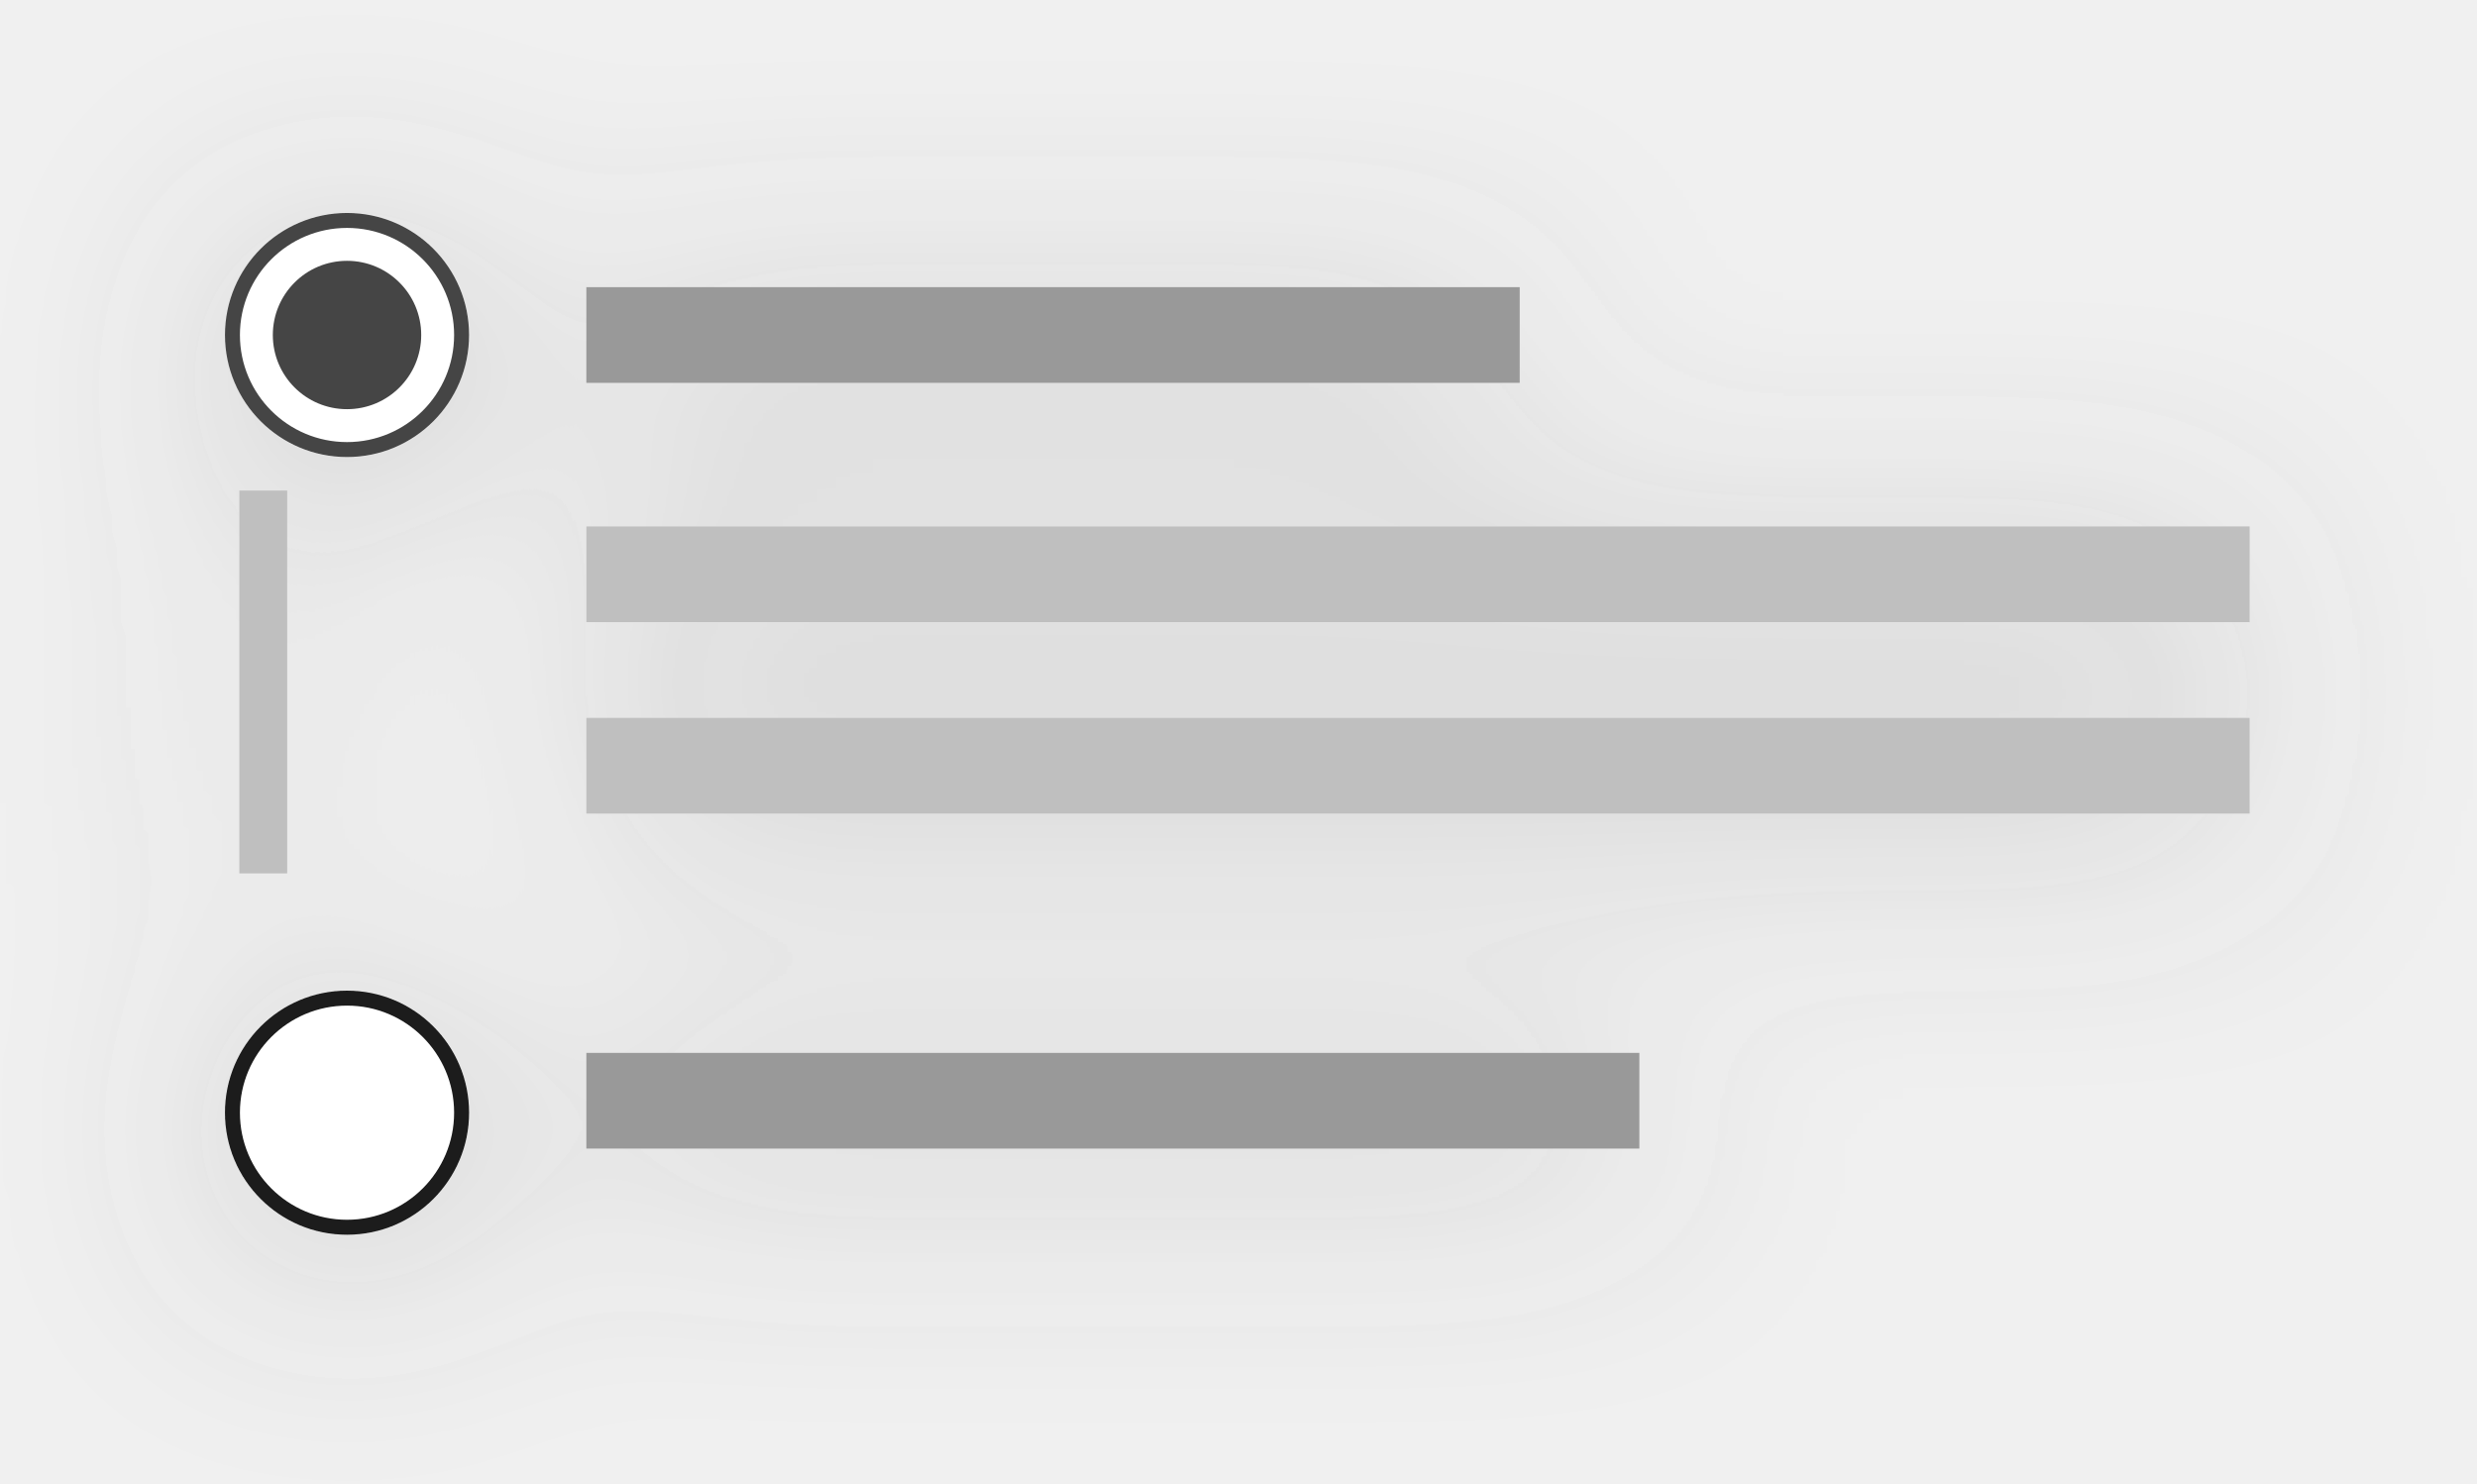
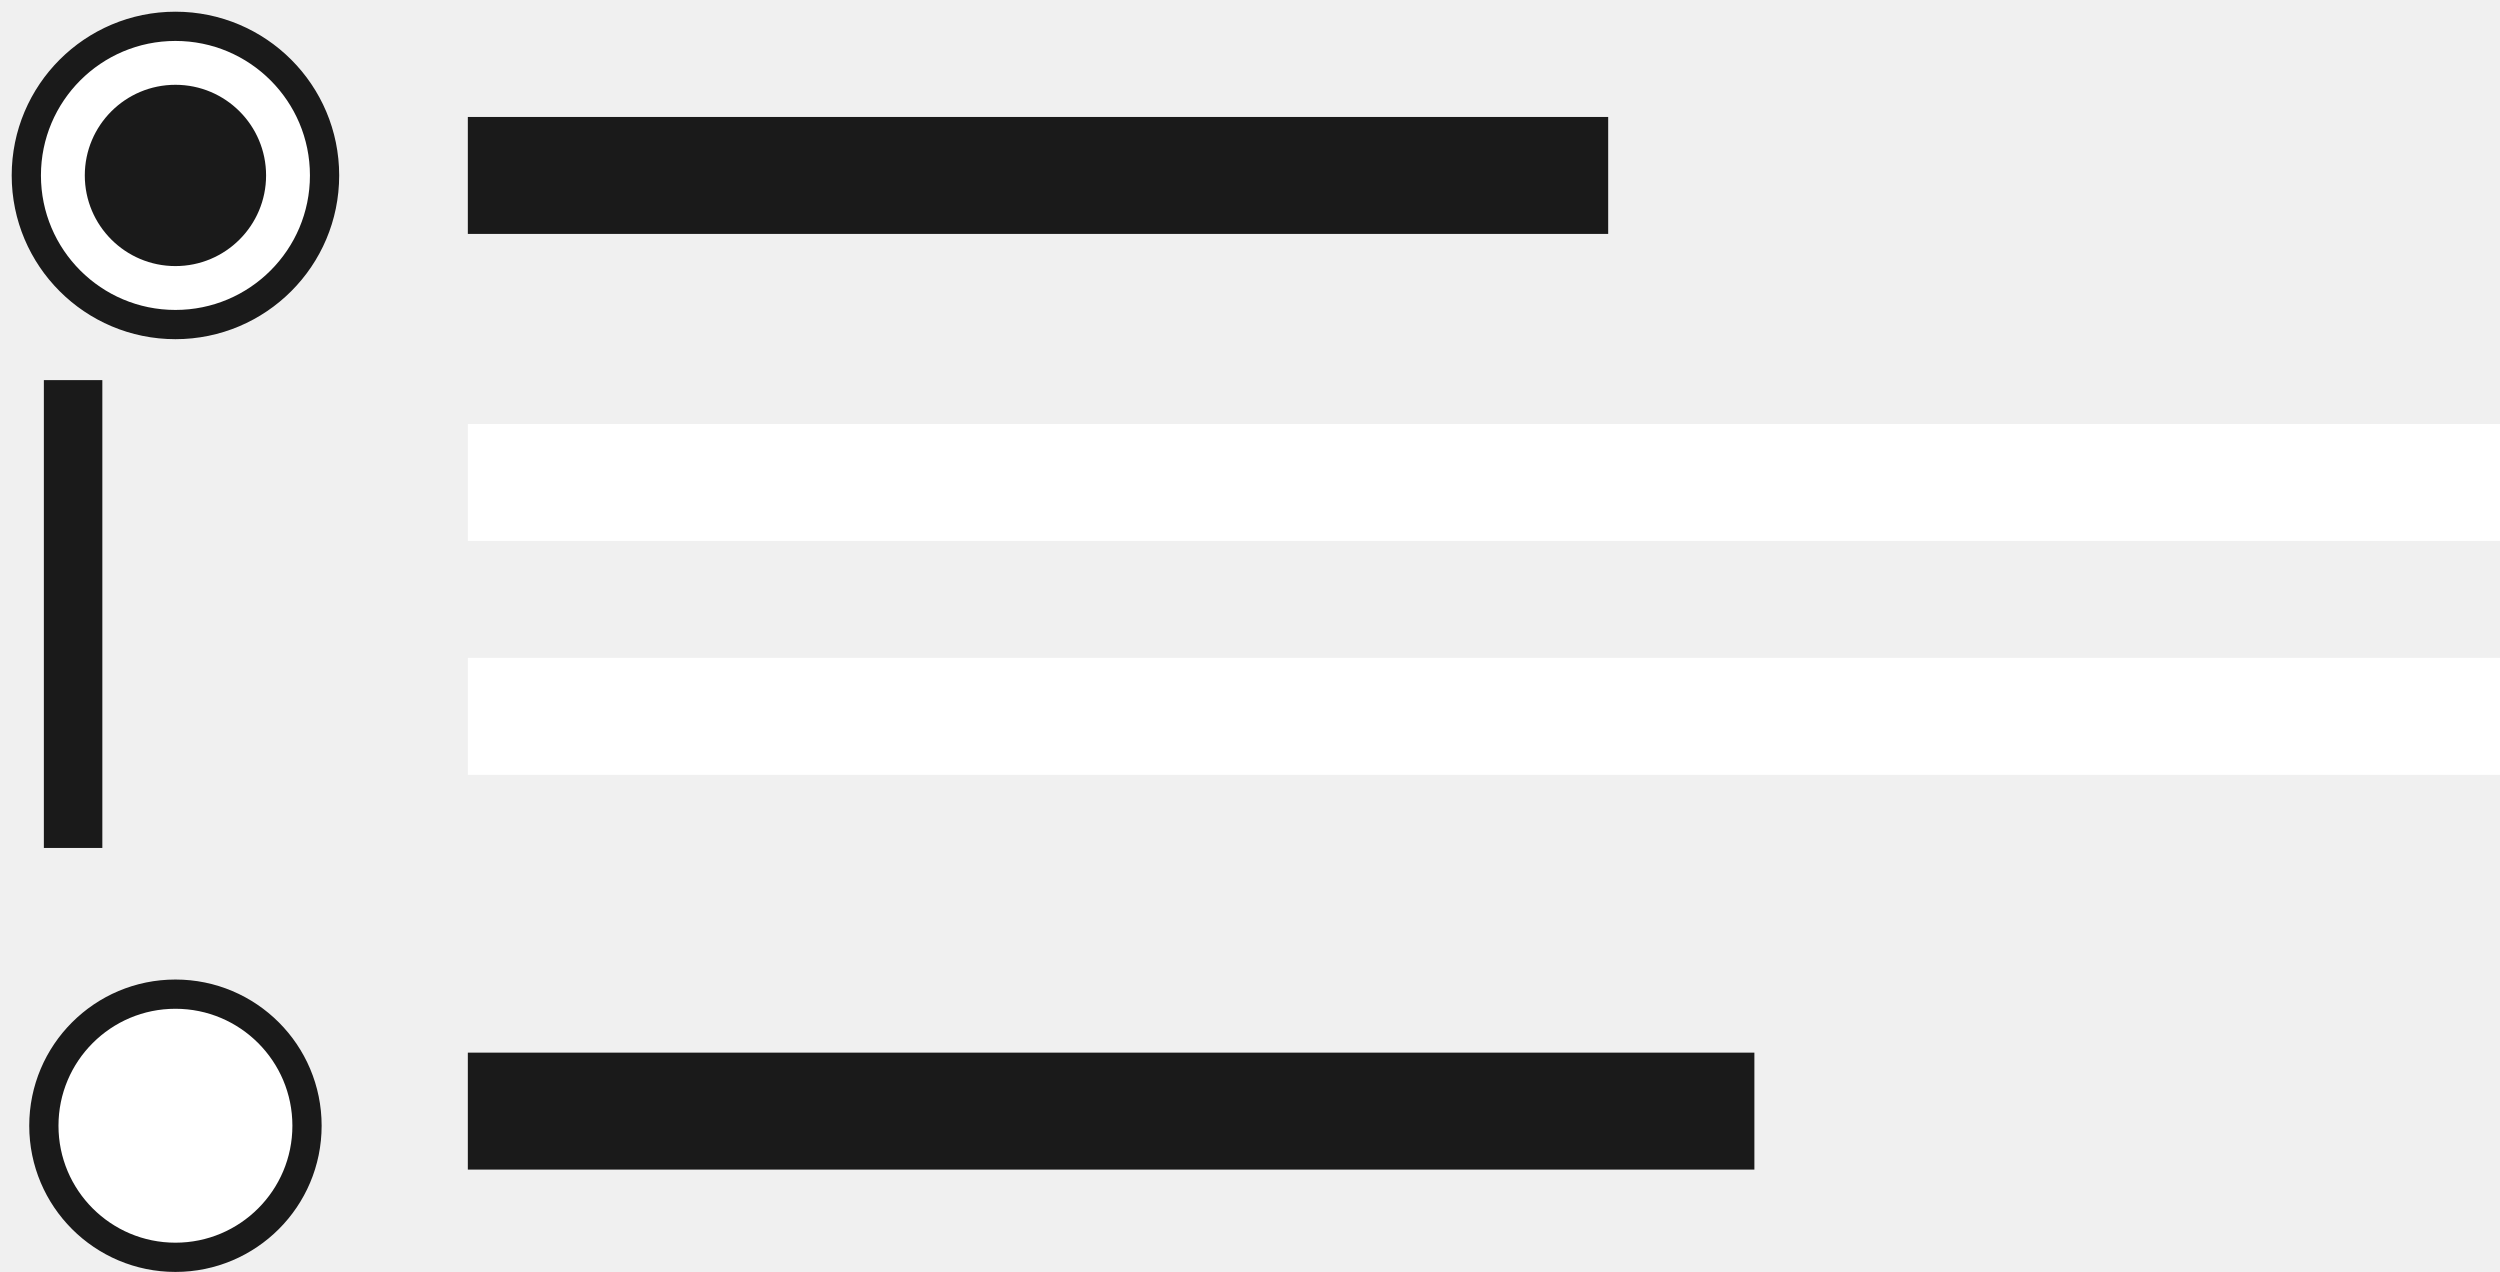
- <svg xmlns="http://www.w3.org/2000/svg" width="207px" height="124px" viewBox="0 0 207 124" version="1.1">
-   <defs>
-     <filter x="-18.1%" y="-32.6%" width="136.3%" height="169.7%" filterUnits="objectBoundingBox" id="filter-1">
-       <feOffset dx="0" dy="2" in="SourceAlpha" result="shadowOffsetOuter1" />
-       <feGaussianBlur stdDeviation="10" in="shadowOffsetOuter1" result="shadowBlurOuter1" />
-       <feColorMatrix values="0 0 0 0 0.102   0 0 0 0 0.102   0 0 0 0 0.102  0 0 0 0.24 0" type="matrix" in="shadowBlurOuter1" result="shadowMatrixOuter1" />
-       <feMerge>
-         <feMergeNode in="shadowMatrixOuter1" />
-         <feMergeNode in="SourceGraphic" />
-       </feMerge>
-     </filter>
-   </defs>
-   <g id="Page-1" stroke="none" stroke-width="1" fill="none" fill-rule="evenodd">
-     <g id="Overview_illustrationer" transform="translate(-498, -2844)">
-       <g id="Skjul+vis-(collapse)" filter="url(#filter-1)" transform="translate(515, 2860)">
-         <polygon id="Rectangle-15" fill="#999999" fill-rule="nonzero" points="32 8 110 8 110 16 32 16" />
-         <polygon id="Rectangle-15-Copy-2" fill="#BFBFBF" fill-rule="nonzero" points="32 28 171 28 171 36 32 36" />
-         <polygon id="Rectangle-15-Copy-3" fill="#BFBFBF" fill-rule="nonzero" points="32 44 171 44 171 52 32 52" />
-         <polygon id="Rectangle-15-Copy" fill="#BFBFBF" fill-rule="nonzero" points="3 25 7 25 7 57 3 57" />
-         <polygon id="Rectangle-15" fill="#999999" fill-rule="nonzero" points="32 72 120 72 120 80 32 80" />
+ <svg xmlns="http://www.w3.org/2000/svg" width="171px" height="87px" viewBox="0 0 171 87" version="1.1">
+   <g id="Illustrationer" stroke="none" stroke-width="1" fill="none" fill-rule="evenodd">
+     <g id="Overview_illustrationer_Ver02" transform="translate(-163, -2366)">
+       <g id="Skjul+vis-(collapse)" transform="translate(163, 2366)">
+         <polygon id="Rectangle-15" fill="#1A1A1A" fill-rule="nonzero" points="32 8 110 8 110 16 32 16" />
+         <polygon id="Rectangle-15-Copy-2" fill="#FFFFFF" fill-rule="nonzero" points="32 29 171 29 171 37 32 37" />
+         <polygon id="Rectangle-15-Copy-3" fill="#FFFFFF" fill-rule="nonzero" points="32 45 171 45 171 53 32 53" />
+         <polygon id="Rectangle-15-Copy" fill="#1A1A1A" fill-rule="nonzero" points="3 26 7 26 7 58 3 58" />
+         <polygon id="Rectangle-15" fill="#1A1A1A" fill-rule="nonzero" points="32 72 120 72 120 80 32 80" />
        <g id="Radio-button-/-Large-/-Checked">
          <g id="Radio-button/Large/Marked">
            <g id="Marked-radio-button">
              <rect id="Bounding-box" x="0" y="0" width="24" height="24" />
-               <path d="M12,22.2 C6.367,22.2 1.8,17.633 1.8,12 C1.8,6.367 6.367,1.8 12,1.8 C17.633,1.8 22.2,6.367 22.2,12 C22.2,17.633 17.633,22.2 12,22.2 Z" id="Radio" fill="#FFFFFF" fill-rule="nonzero" />
-               <path d="M12,20.95 C16.943,20.95 20.95,16.943 20.95,12 C20.95,7.057 16.943,3.05 12,3.05 C7.057,3.05 3.05,7.057 3.05,12 C3.05,16.943 7.057,20.95 12,20.95 Z M12,22.2 C6.367,22.2 1.8,17.633 1.8,12 C1.8,6.367 6.367,1.8 12,1.8 C17.633,1.8 22.2,6.367 22.2,12 C22.2,17.633 17.633,22.2 12,22.2 Z" id="Radio" fill="#454545" fill-rule="nonzero" />
-               <path d="M12,18.2 C15.424,18.2 18.2,15.424 18.2,12 C18.2,8.576 15.424,5.8 12,5.8 C8.576,5.8 5.8,8.576 5.8,12 C5.8,15.424 8.576,18.2 12,18.2 Z" id="Path" fill="#454545" fill-rule="nonzero" />
+               <path d="M12,22.2 C6.367,22.2 1.8,17.633 1.8,12 C1.8,6.367 6.367,1.8 12,1.8 C17.633,1.8 22.2,6.367 22.2,12 C22.2,17.633 17.633,22.2 12,22.2 Z" id="Radio" stroke="#1A1A1A" stroke-width="2" fill="#FFFFFF" fill-rule="nonzero" />
+               <path d="M12,18.2 C15.424,18.2 18.2,15.424 18.2,12 C18.2,8.576 15.424,5.8 12,5.8 C8.576,5.8 5.8,8.576 5.8,12 C5.8,15.424 8.576,18.2 12,18.2 Z" id="Path" fill="#1A1A1A" fill-rule="nonzero" />
            </g>
          </g>
        </g>
        <g id="Radio-button-/-Large-/-Unchecked-" transform="translate(0, 65)">
          <g id="Radio-button/Large/Unmarked">
            <g id="Marked-radio-button">
              <rect id="Bounding-box" x="0" y="0" width="24" height="24" />
-               <circle id="Oval-3" fill="#FFFFFF" fill-rule="nonzero" cx="12" cy="12" r="10" />
-               <path d="M12,20.95 C16.943,20.95 20.95,16.943 20.95,12 C20.95,7.057 16.943,3.05 12,3.05 C7.057,3.05 3.05,7.057 3.05,12 C3.05,16.943 7.057,20.95 12,20.95 Z M12,22.2 C6.367,22.2 1.8,17.633 1.8,12 C1.8,6.367 6.367,1.8 12,1.8 C17.633,1.8 22.2,6.367 22.2,12 C22.2,17.633 17.633,22.2 12,22.2 Z" id="Radio" fill="#1A1A1A" fill-rule="nonzero" />
+               <circle id="Oval-3" stroke="#1A1A1A" stroke-width="2" fill="#FFFFFF" fill-rule="nonzero" cx="12" cy="12" r="9" />
            </g>
          </g>
        </g>
      </g>
    </g>
  </g>
</svg>
